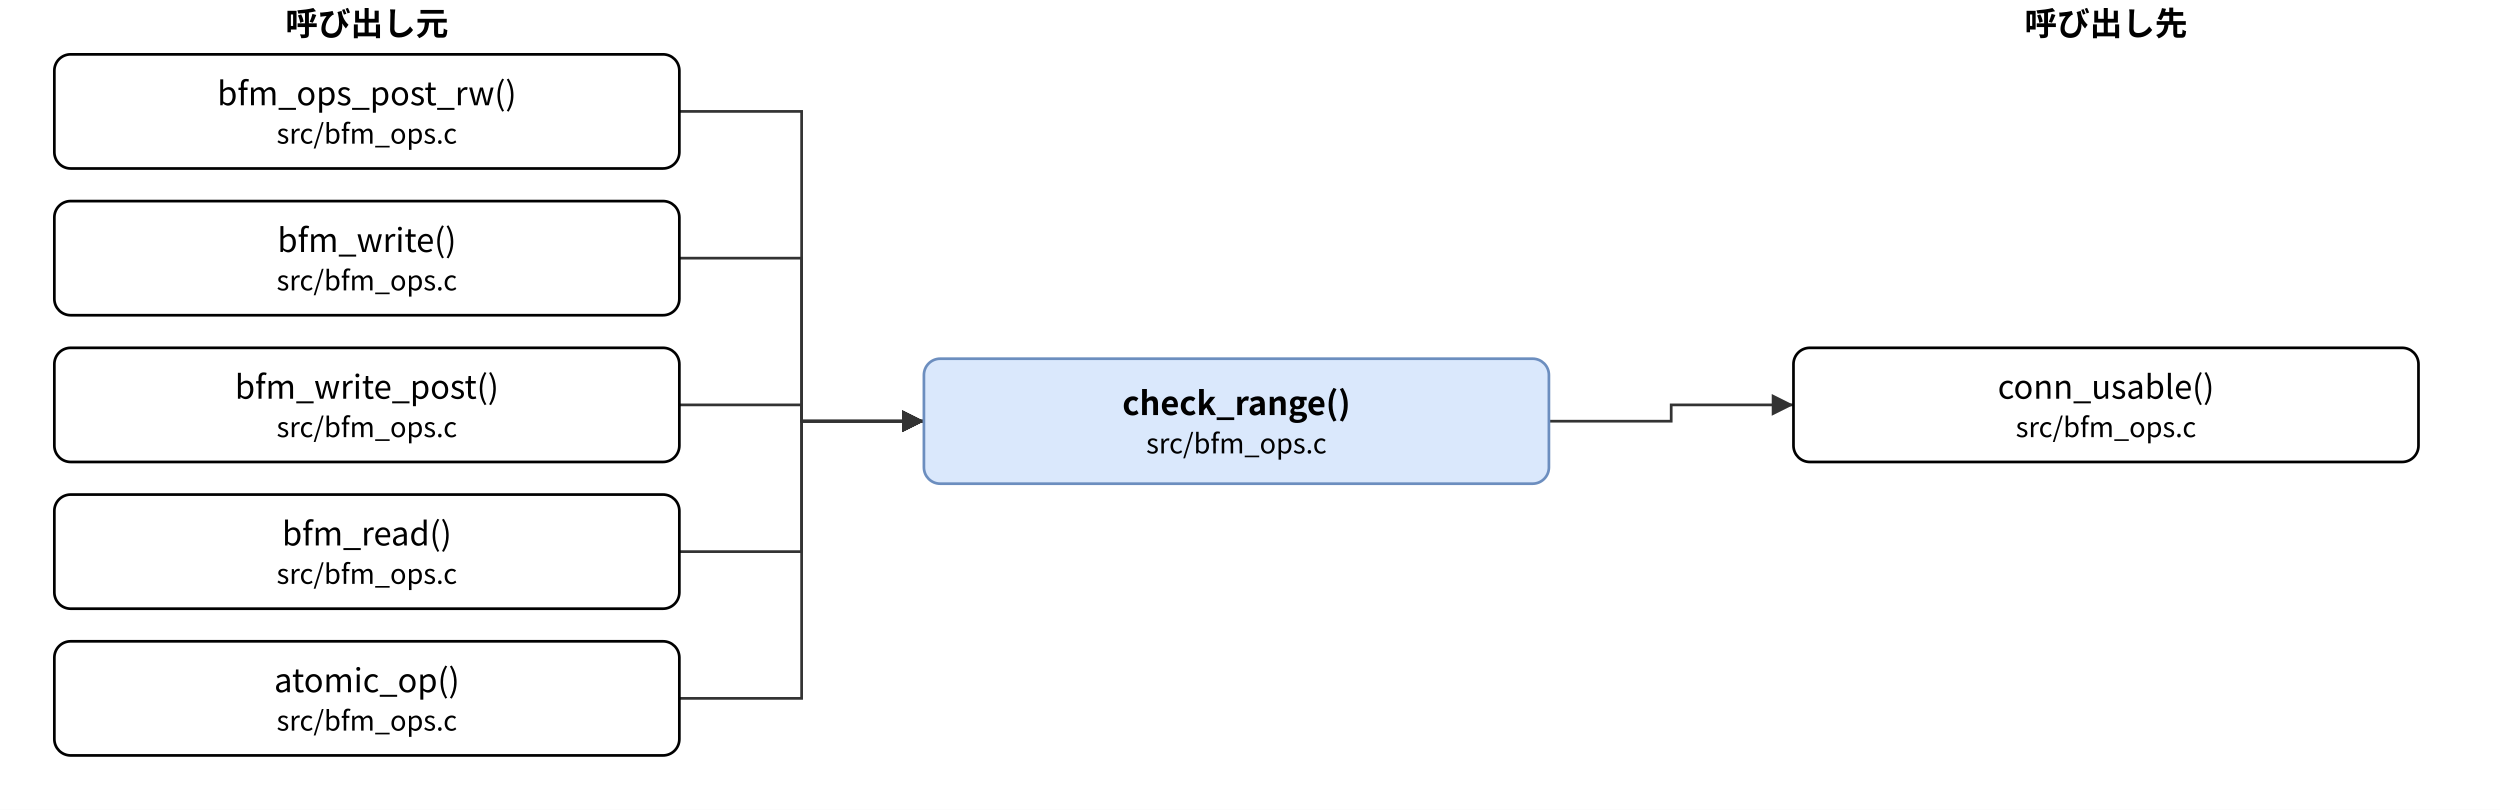
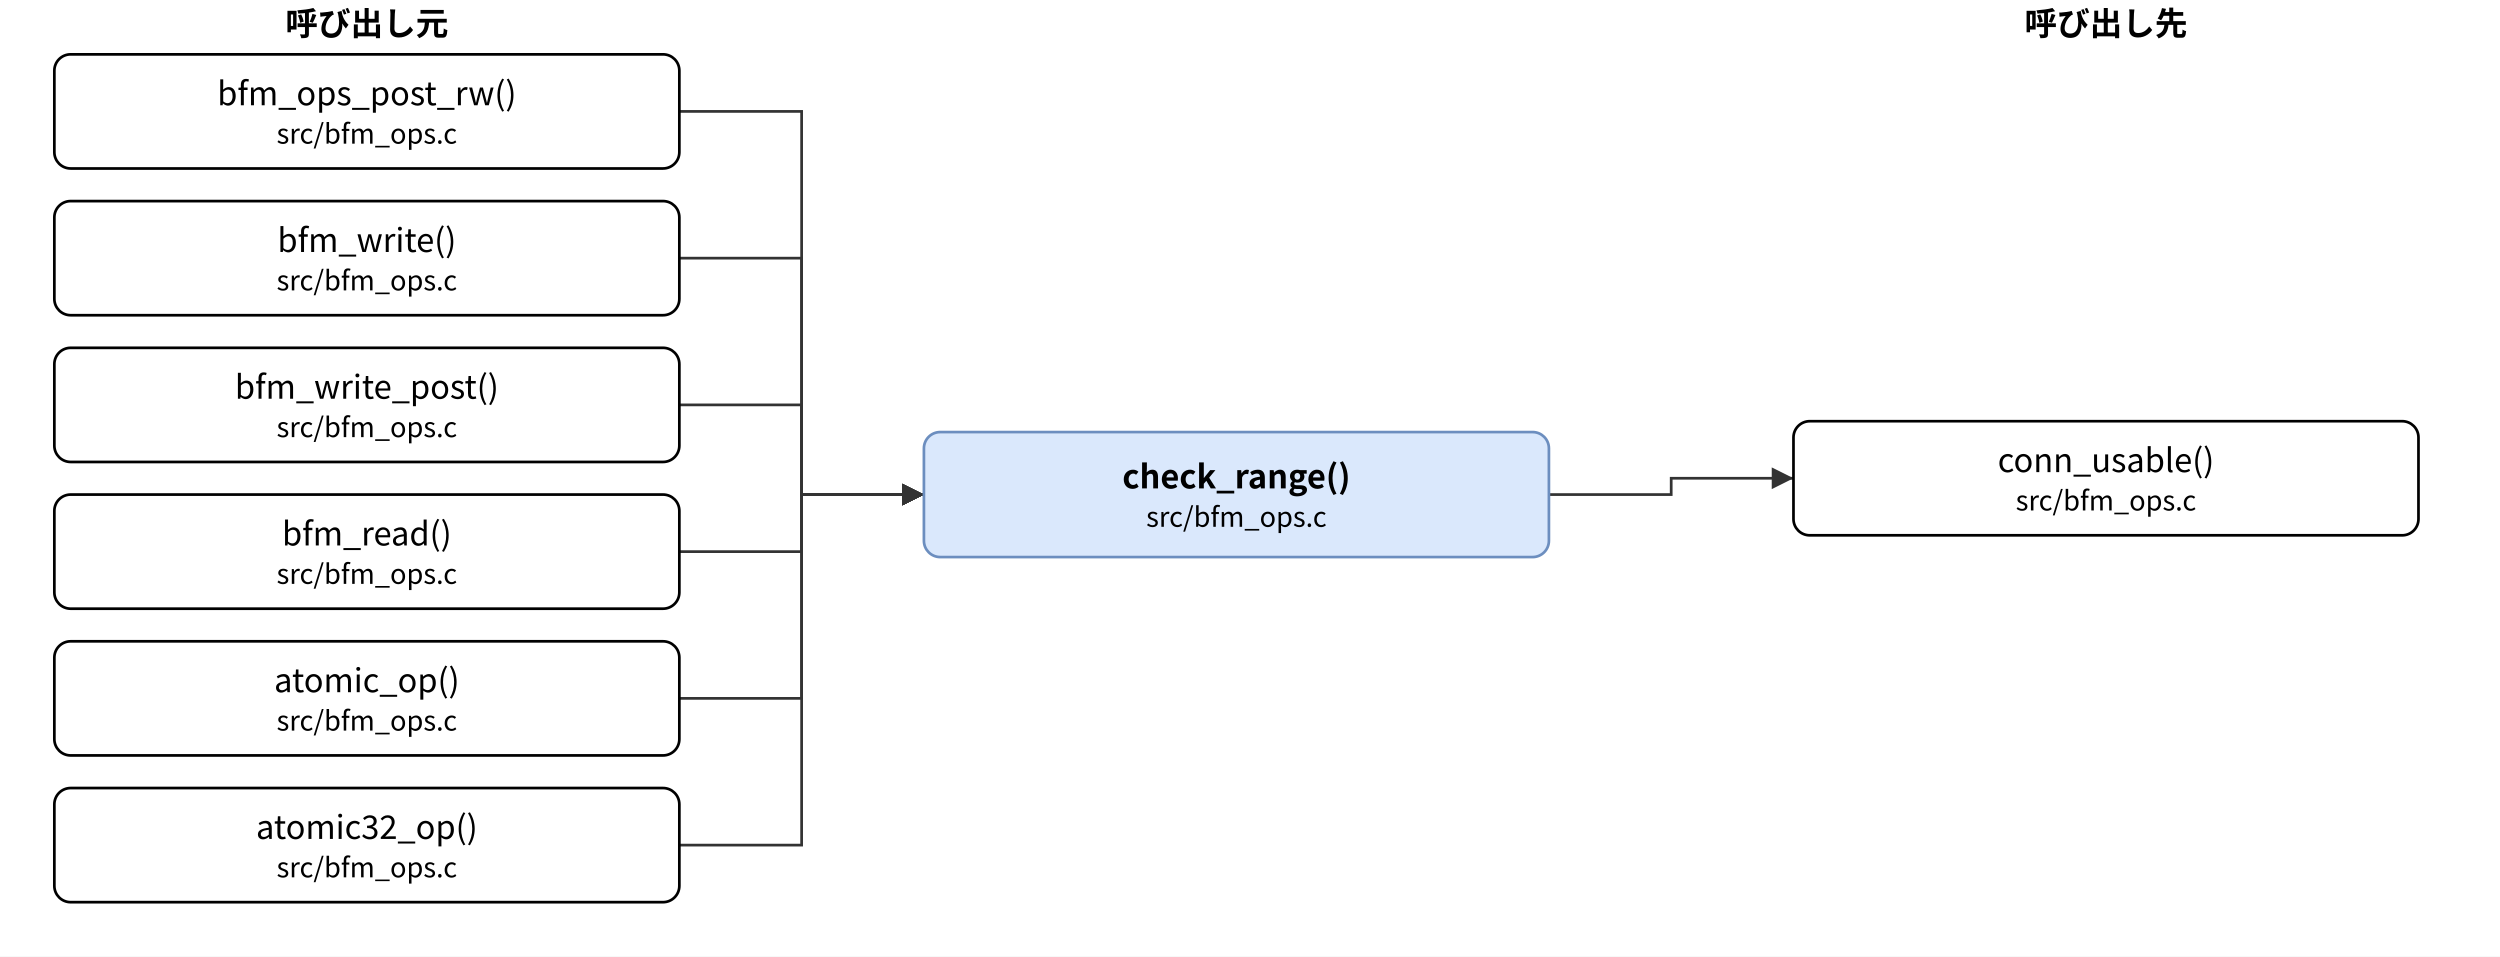
- <svg xmlns="http://www.w3.org/2000/svg" version="1.1" width="920" height="298" viewBox="0 0 920 298" font-family="Noto Sans CJK JP, Meiryo, sans-serif" content="&lt;mxfile host=&quot;bfmem-gen&quot; type=&quot;device&quot;&gt;&lt;diagram id=&quot;b4f546245b4f53cda0c8&quot; name=&quot;check_range 関係&quot;&gt;&lt;mxGraphModel dx=&quot;800&quot; dy=&quot;600&quot; grid=&quot;0&quot; gridSize=&quot;10&quot; guides=&quot;1&quot; tooltips=&quot;1&quot; connect=&quot;1&quot; arrows=&quot;1&quot; fold=&quot;1&quot; page=&quot;0&quot; pageScale=&quot;1&quot; math=&quot;0&quot; shadow=&quot;0&quot;&gt;&lt;root&gt;&lt;mxCell id=&quot;0&quot;/&gt;&lt;mxCell id=&quot;1&quot; parent=&quot;0&quot;/&gt;&lt;mxCell id=&quot;c&quot; value=&quot;check_range()&amp;lt;br&amp;gt;&amp;lt;font style=&amp;quot;font-size:10px&amp;quot;&amp;gt;src/bfm_ops.c&amp;lt;/font&amp;gt;&quot; style=&quot;rounded=1;whiteSpace=wrap;html=1;fillColor=#dae8fc;strokeColor=#6c8ebf;fontStyle=1;&quot; vertex=&quot;1&quot; parent=&quot;1&quot;&gt;&lt;mxGeometry x=&quot;340.0&quot; y=&quot;132.0&quot; width=&quot;230.0&quot; height=&quot;46.0&quot; as=&quot;geometry&quot;/&gt;&lt;/mxCell&gt;&lt;mxCell id=&quot;l0&quot; value=&quot;bfm_ops_post_rw()&amp;lt;br&amp;gt;&amp;lt;font style=&amp;quot;font-size:10px&amp;quot;&amp;gt;src/bfm_ops.c&amp;lt;/font&amp;gt;&quot; style=&quot;rounded=1;whiteSpace=wrap;html=1;&quot; vertex=&quot;1&quot; parent=&quot;1&quot;&gt;&lt;mxGeometry x=&quot;20.0&quot; y=&quot;20.0&quot; width=&quot;230.0&quot; height=&quot;42.0&quot; as=&quot;geometry&quot;/&gt;&lt;/mxCell&gt;&lt;mxCell id=&quot;l1&quot; value=&quot;bfm_write()&amp;lt;br&amp;gt;&amp;lt;font style=&amp;quot;font-size:10px&amp;quot;&amp;gt;src/bfm_ops.c&amp;lt;/font&amp;gt;&quot; style=&quot;rounded=1;whiteSpace=wrap;html=1;&quot; vertex=&quot;1&quot; parent=&quot;1&quot;&gt;&lt;mxGeometry x=&quot;20.0&quot; y=&quot;74.0&quot; width=&quot;230.0&quot; height=&quot;42.0&quot; as=&quot;geometry&quot;/&gt;&lt;/mxCell&gt;&lt;mxCell id=&quot;l2&quot; value=&quot;bfm_write_post()&amp;lt;br&amp;gt;&amp;lt;font style=&amp;quot;font-size:10px&amp;quot;&amp;gt;src/bfm_ops.c&amp;lt;/font&amp;gt;&quot; style=&quot;rounded=1;whiteSpace=wrap;html=1;&quot; vertex=&quot;1&quot; parent=&quot;1&quot;&gt;&lt;mxGeometry x=&quot;20.0&quot; y=&quot;128.0&quot; width=&quot;230.0&quot; height=&quot;42.0&quot; as=&quot;geometry&quot;/&gt;&lt;/mxCell&gt;&lt;mxCell id=&quot;l3&quot; value=&quot;bfm_read()&amp;lt;br&amp;gt;&amp;lt;font style=&amp;quot;font-size:10px&amp;quot;&amp;gt;src/bfm_ops.c&amp;lt;/font&amp;gt;&quot; style=&quot;rounded=1;whiteSpace=wrap;html=1;&quot; vertex=&quot;1&quot; parent=&quot;1&quot;&gt;&lt;mxGeometry x=&quot;20.0&quot; y=&quot;182.0&quot; width=&quot;230.0&quot; height=&quot;42.0&quot; as=&quot;geometry&quot;/&gt;&lt;/mxCell&gt;&lt;mxCell id=&quot;l4&quot; value=&quot;atomic_op()&amp;lt;br&amp;gt;&amp;lt;font style=&amp;quot;font-size:10px&amp;quot;&amp;gt;src/bfm_ops.c&amp;lt;/font&amp;gt;&quot; style=&quot;rounded=1;whiteSpace=wrap;html=1;&quot; vertex=&quot;1&quot; parent=&quot;1&quot;&gt;&lt;mxGeometry x=&quot;20.0&quot; y=&quot;236.0&quot; width=&quot;230.0&quot; height=&quot;42.0&quot; as=&quot;geometry&quot;/&gt;&lt;/mxCell&gt;&lt;mxCell id=&quot;r0&quot; value=&quot;conn_usable()&amp;lt;br&amp;gt;&amp;lt;font style=&amp;quot;font-size:10px&amp;quot;&amp;gt;src/bfm_ops.c&amp;lt;/font&amp;gt;&quot; style=&quot;rounded=1;whiteSpace=wrap;html=1;&quot; vertex=&quot;1&quot; parent=&quot;1&quot;&gt;&lt;mxGeometry x=&quot;660.0&quot; y=&quot;128.0&quot; width=&quot;230.0&quot; height=&quot;42.0&quot; as=&quot;geometry&quot;/&gt;&lt;/mxCell&gt;&lt;mxCell id=&quot;e0&quot; value=&quot;&quot; style=&quot;edgeStyle=none;html=1;rounded=0;endArrow=block;endFill=1;exitX=1;exitY=0.5;exitDx=0;exitDy=0;exitPerimeter=0;entryX=0;entryY=0.5;entryDx=0;entryDy=0;entryPerimeter=0;&quot; edge=&quot;1&quot; parent=&quot;1&quot; source=&quot;l0&quot; target=&quot;c&quot;&gt;&lt;mxGeometry relative=&quot;1&quot; as=&quot;geometry&quot;&gt;&lt;Array as=&quot;points&quot;&gt;&lt;mxPoint x=&quot;295.0&quot; y=&quot;41.0&quot;/&gt;&lt;mxPoint x=&quot;295.0&quot; y=&quot;155.0&quot;/&gt;&lt;/Array&gt;&lt;/mxGeometry&gt;&lt;/mxCell&gt;&lt;mxCell id=&quot;e1&quot; value=&quot;&quot; style=&quot;edgeStyle=none;html=1;rounded=0;endArrow=block;endFill=1;exitX=1;exitY=0.5;exitDx=0;exitDy=0;exitPerimeter=0;entryX=0;entryY=0.5;entryDx=0;entryDy=0;entryPerimeter=0;&quot; edge=&quot;1&quot; parent=&quot;1&quot; source=&quot;l1&quot; target=&quot;c&quot;&gt;&lt;mxGeometry relative=&quot;1&quot; as=&quot;geometry&quot;&gt;&lt;Array as=&quot;points&quot;&gt;&lt;mxPoint x=&quot;295.0&quot; y=&quot;95.0&quot;/&gt;&lt;mxPoint x=&quot;295.0&quot; y=&quot;155.0&quot;/&gt;&lt;/Array&gt;&lt;/mxGeometry&gt;&lt;/mxCell&gt;&lt;mxCell id=&quot;e2&quot; value=&quot;&quot; style=&quot;edgeStyle=none;html=1;rounded=0;endArrow=block;endFill=1;exitX=1;exitY=0.5;exitDx=0;exitDy=0;exitPerimeter=0;entryX=0;entryY=0.5;entryDx=0;entryDy=0;entryPerimeter=0;&quot; edge=&quot;1&quot; parent=&quot;1&quot; source=&quot;l2&quot; target=&quot;c&quot;&gt;&lt;mxGeometry relative=&quot;1&quot; as=&quot;geometry&quot;&gt;&lt;Array as=&quot;points&quot;&gt;&lt;mxPoint x=&quot;295.0&quot; y=&quot;149.0&quot;/&gt;&lt;mxPoint x=&quot;295.0&quot; y=&quot;155.0&quot;/&gt;&lt;/Array&gt;&lt;/mxGeometry&gt;&lt;/mxCell&gt;&lt;mxCell id=&quot;e3&quot; value=&quot;&quot; style=&quot;edgeStyle=none;html=1;rounded=0;endArrow=block;endFill=1;exitX=1;exitY=0.5;exitDx=0;exitDy=0;exitPerimeter=0;entryX=0;entryY=0.5;entryDx=0;entryDy=0;entryPerimeter=0;&quot; edge=&quot;1&quot; parent=&quot;1&quot; source=&quot;l3&quot; target=&quot;c&quot;&gt;&lt;mxGeometry relative=&quot;1&quot; as=&quot;geometry&quot;&gt;&lt;Array as=&quot;points&quot;&gt;&lt;mxPoint x=&quot;295.0&quot; y=&quot;203.0&quot;/&gt;&lt;mxPoint x=&quot;295.0&quot; y=&quot;155.0&quot;/&gt;&lt;/Array&gt;&lt;/mxGeometry&gt;&lt;/mxCell&gt;&lt;mxCell id=&quot;e4&quot; value=&quot;&quot; style=&quot;edgeStyle=none;html=1;rounded=0;endArrow=block;endFill=1;exitX=1;exitY=0.5;exitDx=0;exitDy=0;exitPerimeter=0;entryX=0;entryY=0.5;entryDx=0;entryDy=0;entryPerimeter=0;&quot; edge=&quot;1&quot; parent=&quot;1&quot; source=&quot;l4&quot; target=&quot;c&quot;&gt;&lt;mxGeometry relative=&quot;1&quot; as=&quot;geometry&quot;&gt;&lt;Array as=&quot;points&quot;&gt;&lt;mxPoint x=&quot;295.0&quot; y=&quot;257.0&quot;/&gt;&lt;mxPoint x=&quot;295.0&quot; y=&quot;155.0&quot;/&gt;&lt;/Array&gt;&lt;/mxGeometry&gt;&lt;/mxCell&gt;&lt;mxCell id=&quot;e5&quot; value=&quot;&quot; style=&quot;edgeStyle=none;html=1;rounded=0;endArrow=block;endFill=1;exitX=1;exitY=0.5;exitDx=0;exitDy=0;exitPerimeter=0;entryX=0;entryY=0.5;entryDx=0;entryDy=0;entryPerimeter=0;&quot; edge=&quot;1&quot; parent=&quot;1&quot; source=&quot;c&quot; target=&quot;r0&quot;&gt;&lt;mxGeometry relative=&quot;1&quot; as=&quot;geometry&quot;&gt;&lt;Array as=&quot;points&quot;&gt;&lt;mxPoint x=&quot;615.0&quot; y=&quot;155.0&quot;/&gt;&lt;mxPoint x=&quot;615.0&quot; y=&quot;149.0&quot;/&gt;&lt;/Array&gt;&lt;/mxGeometry&gt;&lt;/mxCell&gt;&lt;mxCell id=&quot;h0&quot; value=&quot;呼び出し元&quot; style=&quot;text;html=1;align=center;fontStyle=1;&quot; vertex=&quot;1&quot; parent=&quot;1&quot;&gt;&lt;mxGeometry x=&quot;55.0&quot; y=&quot;0&quot; width=&quot;160&quot; height=&quot;18&quot; as=&quot;geometry&quot;/&gt;&lt;/mxCell&gt;&lt;mxCell id=&quot;h1&quot; value=&quot;呼び出し先&quot; style=&quot;text;html=1;align=center;fontStyle=1;&quot; vertex=&quot;1&quot; parent=&quot;1&quot;&gt;&lt;mxGeometry x=&quot;695.0&quot; y=&quot;0&quot; width=&quot;160&quot; height=&quot;18&quot; as=&quot;geometry&quot;/&gt;&lt;/mxCell&gt;&lt;/root&gt;&lt;/mxGraphModel&gt;&lt;/diagram&gt;&lt;/mxfile&gt;">
+ <svg xmlns="http://www.w3.org/2000/svg" version="1.1" width="920" height="352" viewBox="0 0 920 352" font-family="Noto Sans CJK JP, Meiryo, sans-serif" content="&lt;mxfile host=&quot;bfmem-gen&quot; type=&quot;device&quot;&gt;&lt;diagram id=&quot;b4f546245b4f53cda0c8&quot; name=&quot;check_range 関係&quot;&gt;&lt;mxGraphModel dx=&quot;800&quot; dy=&quot;600&quot; grid=&quot;0&quot; gridSize=&quot;10&quot; guides=&quot;1&quot; tooltips=&quot;1&quot; connect=&quot;1&quot; arrows=&quot;1&quot; fold=&quot;1&quot; page=&quot;0&quot; pageScale=&quot;1&quot; math=&quot;0&quot; shadow=&quot;0&quot;&gt;&lt;root&gt;&lt;mxCell id=&quot;0&quot;/&gt;&lt;mxCell id=&quot;1&quot; parent=&quot;0&quot;/&gt;&lt;mxCell id=&quot;c&quot; value=&quot;check_range()&amp;lt;br&amp;gt;&amp;lt;font style=&amp;quot;font-size:10px&amp;quot;&amp;gt;src/bfm_ops.c&amp;lt;/font&amp;gt;&quot; style=&quot;rounded=1;whiteSpace=wrap;html=1;fillColor=#dae8fc;strokeColor=#6c8ebf;fontStyle=1;&quot; vertex=&quot;1&quot; parent=&quot;1&quot;&gt;&lt;mxGeometry x=&quot;340.0&quot; y=&quot;159.0&quot; width=&quot;230.0&quot; height=&quot;46.0&quot; as=&quot;geometry&quot;/&gt;&lt;/mxCell&gt;&lt;mxCell id=&quot;l0&quot; value=&quot;bfm_ops_post_rw()&amp;lt;br&amp;gt;&amp;lt;font style=&amp;quot;font-size:10px&amp;quot;&amp;gt;src/bfm_ops.c&amp;lt;/font&amp;gt;&quot; style=&quot;rounded=1;whiteSpace=wrap;html=1;&quot; vertex=&quot;1&quot; parent=&quot;1&quot;&gt;&lt;mxGeometry x=&quot;20.0&quot; y=&quot;20.0&quot; width=&quot;230.0&quot; height=&quot;42.0&quot; as=&quot;geometry&quot;/&gt;&lt;/mxCell&gt;&lt;mxCell id=&quot;l1&quot; value=&quot;bfm_write()&amp;lt;br&amp;gt;&amp;lt;font style=&amp;quot;font-size:10px&amp;quot;&amp;gt;src/bfm_ops.c&amp;lt;/font&amp;gt;&quot; style=&quot;rounded=1;whiteSpace=wrap;html=1;&quot; vertex=&quot;1&quot; parent=&quot;1&quot;&gt;&lt;mxGeometry x=&quot;20.0&quot; y=&quot;74.0&quot; width=&quot;230.0&quot; height=&quot;42.0&quot; as=&quot;geometry&quot;/&gt;&lt;/mxCell&gt;&lt;mxCell id=&quot;l2&quot; value=&quot;bfm_write_post()&amp;lt;br&amp;gt;&amp;lt;font style=&amp;quot;font-size:10px&amp;quot;&amp;gt;src/bfm_ops.c&amp;lt;/font&amp;gt;&quot; style=&quot;rounded=1;whiteSpace=wrap;html=1;&quot; vertex=&quot;1&quot; parent=&quot;1&quot;&gt;&lt;mxGeometry x=&quot;20.0&quot; y=&quot;128.0&quot; width=&quot;230.0&quot; height=&quot;42.0&quot; as=&quot;geometry&quot;/&gt;&lt;/mxCell&gt;&lt;mxCell id=&quot;l3&quot; value=&quot;bfm_read()&amp;lt;br&amp;gt;&amp;lt;font style=&amp;quot;font-size:10px&amp;quot;&amp;gt;src/bfm_ops.c&amp;lt;/font&amp;gt;&quot; style=&quot;rounded=1;whiteSpace=wrap;html=1;&quot; vertex=&quot;1&quot; parent=&quot;1&quot;&gt;&lt;mxGeometry x=&quot;20.0&quot; y=&quot;182.0&quot; width=&quot;230.0&quot; height=&quot;42.0&quot; as=&quot;geometry&quot;/&gt;&lt;/mxCell&gt;&lt;mxCell id=&quot;l4&quot; value=&quot;atomic_op()&amp;lt;br&amp;gt;&amp;lt;font style=&amp;quot;font-size:10px&amp;quot;&amp;gt;src/bfm_ops.c&amp;lt;/font&amp;gt;&quot; style=&quot;rounded=1;whiteSpace=wrap;html=1;&quot; vertex=&quot;1&quot; parent=&quot;1&quot;&gt;&lt;mxGeometry x=&quot;20.0&quot; y=&quot;236.0&quot; width=&quot;230.0&quot; height=&quot;42.0&quot; as=&quot;geometry&quot;/&gt;&lt;/mxCell&gt;&lt;mxCell id=&quot;l5&quot; value=&quot;atomic32_op()&amp;lt;br&amp;gt;&amp;lt;font style=&amp;quot;font-size:10px&amp;quot;&amp;gt;src/bfm_ops.c&amp;lt;/font&amp;gt;&quot; style=&quot;rounded=1;whiteSpace=wrap;html=1;&quot; vertex=&quot;1&quot; parent=&quot;1&quot;&gt;&lt;mxGeometry x=&quot;20.0&quot; y=&quot;290.0&quot; width=&quot;230.0&quot; height=&quot;42.0&quot; as=&quot;geometry&quot;/&gt;&lt;/mxCell&gt;&lt;mxCell id=&quot;r0&quot; value=&quot;conn_usable()&amp;lt;br&amp;gt;&amp;lt;font style=&amp;quot;font-size:10px&amp;quot;&amp;gt;src/bfm_ops.c&amp;lt;/font&amp;gt;&quot; style=&quot;rounded=1;whiteSpace=wrap;html=1;&quot; vertex=&quot;1&quot; parent=&quot;1&quot;&gt;&lt;mxGeometry x=&quot;660.0&quot; y=&quot;155.0&quot; width=&quot;230.0&quot; height=&quot;42.0&quot; as=&quot;geometry&quot;/&gt;&lt;/mxCell&gt;&lt;mxCell id=&quot;e0&quot; value=&quot;&quot; style=&quot;edgeStyle=none;html=1;rounded=0;endArrow=block;endFill=1;exitX=1;exitY=0.5;exitDx=0;exitDy=0;exitPerimeter=0;entryX=0;entryY=0.5;entryDx=0;entryDy=0;entryPerimeter=0;&quot; edge=&quot;1&quot; parent=&quot;1&quot; source=&quot;l0&quot; target=&quot;c&quot;&gt;&lt;mxGeometry relative=&quot;1&quot; as=&quot;geometry&quot;&gt;&lt;Array as=&quot;points&quot;&gt;&lt;mxPoint x=&quot;295.0&quot; y=&quot;41.0&quot;/&gt;&lt;mxPoint x=&quot;295.0&quot; y=&quot;182.0&quot;/&gt;&lt;/Array&gt;&lt;/mxGeometry&gt;&lt;/mxCell&gt;&lt;mxCell id=&quot;e1&quot; value=&quot;&quot; style=&quot;edgeStyle=none;html=1;rounded=0;endArrow=block;endFill=1;exitX=1;exitY=0.5;exitDx=0;exitDy=0;exitPerimeter=0;entryX=0;entryY=0.5;entryDx=0;entryDy=0;entryPerimeter=0;&quot; edge=&quot;1&quot; parent=&quot;1&quot; source=&quot;l1&quot; target=&quot;c&quot;&gt;&lt;mxGeometry relative=&quot;1&quot; as=&quot;geometry&quot;&gt;&lt;Array as=&quot;points&quot;&gt;&lt;mxPoint x=&quot;295.0&quot; y=&quot;95.0&quot;/&gt;&lt;mxPoint x=&quot;295.0&quot; y=&quot;182.0&quot;/&gt;&lt;/Array&gt;&lt;/mxGeometry&gt;&lt;/mxCell&gt;&lt;mxCell id=&quot;e2&quot; value=&quot;&quot; style=&quot;edgeStyle=none;html=1;rounded=0;endArrow=block;endFill=1;exitX=1;exitY=0.5;exitDx=0;exitDy=0;exitPerimeter=0;entryX=0;entryY=0.5;entryDx=0;entryDy=0;entryPerimeter=0;&quot; edge=&quot;1&quot; parent=&quot;1&quot; source=&quot;l2&quot; target=&quot;c&quot;&gt;&lt;mxGeometry relative=&quot;1&quot; as=&quot;geometry&quot;&gt;&lt;Array as=&quot;points&quot;&gt;&lt;mxPoint x=&quot;295.0&quot; y=&quot;149.0&quot;/&gt;&lt;mxPoint x=&quot;295.0&quot; y=&quot;182.0&quot;/&gt;&lt;/Array&gt;&lt;/mxGeometry&gt;&lt;/mxCell&gt;&lt;mxCell id=&quot;e3&quot; value=&quot;&quot; style=&quot;edgeStyle=none;html=1;rounded=0;endArrow=block;endFill=1;exitX=1;exitY=0.5;exitDx=0;exitDy=0;exitPerimeter=0;entryX=0;entryY=0.5;entryDx=0;entryDy=0;entryPerimeter=0;&quot; edge=&quot;1&quot; parent=&quot;1&quot; source=&quot;l3&quot; target=&quot;c&quot;&gt;&lt;mxGeometry relative=&quot;1&quot; as=&quot;geometry&quot;&gt;&lt;Array as=&quot;points&quot;&gt;&lt;mxPoint x=&quot;295.0&quot; y=&quot;203.0&quot;/&gt;&lt;mxPoint x=&quot;295.0&quot; y=&quot;182.0&quot;/&gt;&lt;/Array&gt;&lt;/mxGeometry&gt;&lt;/mxCell&gt;&lt;mxCell id=&quot;e4&quot; value=&quot;&quot; style=&quot;edgeStyle=none;html=1;rounded=0;endArrow=block;endFill=1;exitX=1;exitY=0.5;exitDx=0;exitDy=0;exitPerimeter=0;entryX=0;entryY=0.5;entryDx=0;entryDy=0;entryPerimeter=0;&quot; edge=&quot;1&quot; parent=&quot;1&quot; source=&quot;l4&quot; target=&quot;c&quot;&gt;&lt;mxGeometry relative=&quot;1&quot; as=&quot;geometry&quot;&gt;&lt;Array as=&quot;points&quot;&gt;&lt;mxPoint x=&quot;295.0&quot; y=&quot;257.0&quot;/&gt;&lt;mxPoint x=&quot;295.0&quot; y=&quot;182.0&quot;/&gt;&lt;/Array&gt;&lt;/mxGeometry&gt;&lt;/mxCell&gt;&lt;mxCell id=&quot;e5&quot; value=&quot;&quot; style=&quot;edgeStyle=none;html=1;rounded=0;endArrow=block;endFill=1;exitX=1;exitY=0.5;exitDx=0;exitDy=0;exitPerimeter=0;entryX=0;entryY=0.5;entryDx=0;entryDy=0;entryPerimeter=0;&quot; edge=&quot;1&quot; parent=&quot;1&quot; source=&quot;l5&quot; target=&quot;c&quot;&gt;&lt;mxGeometry relative=&quot;1&quot; as=&quot;geometry&quot;&gt;&lt;Array as=&quot;points&quot;&gt;&lt;mxPoint x=&quot;295.0&quot; y=&quot;311.0&quot;/&gt;&lt;mxPoint x=&quot;295.0&quot; y=&quot;182.0&quot;/&gt;&lt;/Array&gt;&lt;/mxGeometry&gt;&lt;/mxCell&gt;&lt;mxCell id=&quot;e6&quot; value=&quot;&quot; style=&quot;edgeStyle=none;html=1;rounded=0;endArrow=block;endFill=1;exitX=1;exitY=0.5;exitDx=0;exitDy=0;exitPerimeter=0;entryX=0;entryY=0.5;entryDx=0;entryDy=0;entryPerimeter=0;&quot; edge=&quot;1&quot; parent=&quot;1&quot; source=&quot;c&quot; target=&quot;r0&quot;&gt;&lt;mxGeometry relative=&quot;1&quot; as=&quot;geometry&quot;&gt;&lt;Array as=&quot;points&quot;&gt;&lt;mxPoint x=&quot;615.0&quot; y=&quot;182.0&quot;/&gt;&lt;mxPoint x=&quot;615.0&quot; y=&quot;176.0&quot;/&gt;&lt;/Array&gt;&lt;/mxGeometry&gt;&lt;/mxCell&gt;&lt;mxCell id=&quot;h0&quot; value=&quot;呼び出し元&quot; style=&quot;text;html=1;align=center;fontStyle=1;&quot; vertex=&quot;1&quot; parent=&quot;1&quot;&gt;&lt;mxGeometry x=&quot;55.0&quot; y=&quot;0&quot; width=&quot;160&quot; height=&quot;18&quot; as=&quot;geometry&quot;/&gt;&lt;/mxCell&gt;&lt;mxCell id=&quot;h1&quot; value=&quot;呼び出し先&quot; style=&quot;text;html=1;align=center;fontStyle=1;&quot; vertex=&quot;1&quot; parent=&quot;1&quot;&gt;&lt;mxGeometry x=&quot;695.0&quot; y=&quot;0&quot; width=&quot;160&quot; height=&quot;18&quot; as=&quot;geometry&quot;/&gt;&lt;/mxCell&gt;&lt;/root&gt;&lt;/mxGraphModel&gt;&lt;/diagram&gt;&lt;/mxfile&gt;">
  <defs>
    <marker id="a" viewBox="0 0 10 10" refX="10" refY="5" markerWidth="8" markerHeight="8" orient="auto-start-reverse">
      <path d="M0,0 L10,5 L0,10 z" fill="#333333" />
    </marker>
  </defs>
-   <rect x="0" y="0" width="920" height="298" fill="#ffffff" />
+   <rect x="0" y="0" width="920" height="352" fill="#ffffff" />
  <text x="135.0" y="13" font-size="12" font-weight="bold" text-anchor="middle">呼び出し元</text>
  <text x="775.0" y="13" font-size="12" font-weight="bold" text-anchor="middle">呼び出し先</text>
-   <polyline points="250.0,41.0 295.0,41.0 295.0,155.0 340.0,155.0" fill="none" stroke="#333333" marker-end="url(#a)" />
-   <polyline points="250.0,95.0 295.0,95.0 295.0,155.0 340.0,155.0" fill="none" stroke="#333333" marker-end="url(#a)" />
-   <polyline points="250.0,149.0 295.0,149.0 295.0,155.0 340.0,155.0" fill="none" stroke="#333333" marker-end="url(#a)" />
-   <polyline points="250.0,203.0 295.0,203.0 295.0,155.0 340.0,155.0" fill="none" stroke="#333333" marker-end="url(#a)" />
-   <polyline points="250.0,257.0 295.0,257.0 295.0,155.0 340.0,155.0" fill="none" stroke="#333333" marker-end="url(#a)" />
-   <polyline points="570.0,155.0 615.0,155.0 615.0,149.0 660.0,149.0" fill="none" stroke="#333333" marker-end="url(#a)" />
-   <rect x="340.0" y="132.0" width="230.0" height="46.0" rx="6" fill="#dae8fc" stroke="#6c8ebf" />
-   <text x="455.0" y="147.5" font-size="12" text-anchor="middle" dominant-baseline="central" fill="#000000" font-weight="bold">check_range()</text>
-   <text x="455.0" y="162.5" font-size="10" text-anchor="middle" dominant-baseline="central" fill="#000000">src/bfm_ops.c</text>
+   <polyline points="250.0,41.0 295.0,41.0 295.0,182.0 340.0,182.0" fill="none" stroke="#333333" marker-end="url(#a)" />
+   <polyline points="250.0,95.0 295.0,95.0 295.0,182.0 340.0,182.0" fill="none" stroke="#333333" marker-end="url(#a)" />
+   <polyline points="250.0,149.0 295.0,149.0 295.0,182.0 340.0,182.0" fill="none" stroke="#333333" marker-end="url(#a)" />
+   <polyline points="250.0,203.0 295.0,203.0 295.0,182.0 340.0,182.0" fill="none" stroke="#333333" marker-end="url(#a)" />
+   <polyline points="250.0,257.0 295.0,257.0 295.0,182.0 340.0,182.0" fill="none" stroke="#333333" marker-end="url(#a)" />
+   <polyline points="250.0,311.0 295.0,311.0 295.0,182.0 340.0,182.0" fill="none" stroke="#333333" marker-end="url(#a)" />
+   <polyline points="570.0,182.0 615.0,182.0 615.0,176.0 660.0,176.0" fill="none" stroke="#333333" marker-end="url(#a)" />
+   <rect x="340.0" y="159.0" width="230.0" height="46.0" rx="6" fill="#dae8fc" stroke="#6c8ebf" />
+   <text x="455.0" y="174.5" font-size="12" text-anchor="middle" dominant-baseline="central" fill="#000000" font-weight="bold">check_range()</text>
+   <text x="455.0" y="189.5" font-size="10" text-anchor="middle" dominant-baseline="central" fill="#000000">src/bfm_ops.c</text>
  <rect x="20.0" y="20.0" width="230.0" height="42.0" rx="6" fill="#ffffff" stroke="#000000" />
  <text x="135.0" y="33.5" font-size="12" text-anchor="middle" dominant-baseline="central" fill="#000000">bfm_ops_post_rw()</text>
  <text x="135.0" y="48.5" font-size="10" text-anchor="middle" dominant-baseline="central" fill="#000000">src/bfm_ops.c</text>
  <rect x="20.0" y="74.0" width="230.0" height="42.0" rx="6" fill="#ffffff" stroke="#000000" />
  <text x="135.0" y="87.5" font-size="12" text-anchor="middle" dominant-baseline="central" fill="#000000">bfm_write()</text>
  <text x="135.0" y="102.5" font-size="10" text-anchor="middle" dominant-baseline="central" fill="#000000">src/bfm_ops.c</text>
  <rect x="20.0" y="128.0" width="230.0" height="42.0" rx="6" fill="#ffffff" stroke="#000000" />
  <text x="135.0" y="141.5" font-size="12" text-anchor="middle" dominant-baseline="central" fill="#000000">bfm_write_post()</text>
  <text x="135.0" y="156.5" font-size="10" text-anchor="middle" dominant-baseline="central" fill="#000000">src/bfm_ops.c</text>
  <rect x="20.0" y="182.0" width="230.0" height="42.0" rx="6" fill="#ffffff" stroke="#000000" />
  <text x="135.0" y="195.5" font-size="12" text-anchor="middle" dominant-baseline="central" fill="#000000">bfm_read()</text>
  <text x="135.0" y="210.5" font-size="10" text-anchor="middle" dominant-baseline="central" fill="#000000">src/bfm_ops.c</text>
  <rect x="20.0" y="236.0" width="230.0" height="42.0" rx="6" fill="#ffffff" stroke="#000000" />
  <text x="135.0" y="249.5" font-size="12" text-anchor="middle" dominant-baseline="central" fill="#000000">atomic_op()</text>
  <text x="135.0" y="264.5" font-size="10" text-anchor="middle" dominant-baseline="central" fill="#000000">src/bfm_ops.c</text>
-   <rect x="660.0" y="128.0" width="230.0" height="42.0" rx="6" fill="#ffffff" stroke="#000000" />
-   <text x="775.0" y="141.5" font-size="12" text-anchor="middle" dominant-baseline="central" fill="#000000">conn_usable()</text>
-   <text x="775.0" y="156.5" font-size="10" text-anchor="middle" dominant-baseline="central" fill="#000000">src/bfm_ops.c</text>
+   <rect x="20.0" y="290.0" width="230.0" height="42.0" rx="6" fill="#ffffff" stroke="#000000" />
+   <text x="135.0" y="303.5" font-size="12" text-anchor="middle" dominant-baseline="central" fill="#000000">atomic32_op()</text>
+   <text x="135.0" y="318.5" font-size="10" text-anchor="middle" dominant-baseline="central" fill="#000000">src/bfm_ops.c</text>
+   <rect x="660.0" y="155.0" width="230.0" height="42.0" rx="6" fill="#ffffff" stroke="#000000" />
+   <text x="775.0" y="168.5" font-size="12" text-anchor="middle" dominant-baseline="central" fill="#000000">conn_usable()</text>
+   <text x="775.0" y="183.5" font-size="10" text-anchor="middle" dominant-baseline="central" fill="#000000">src/bfm_ops.c</text>
</svg>
